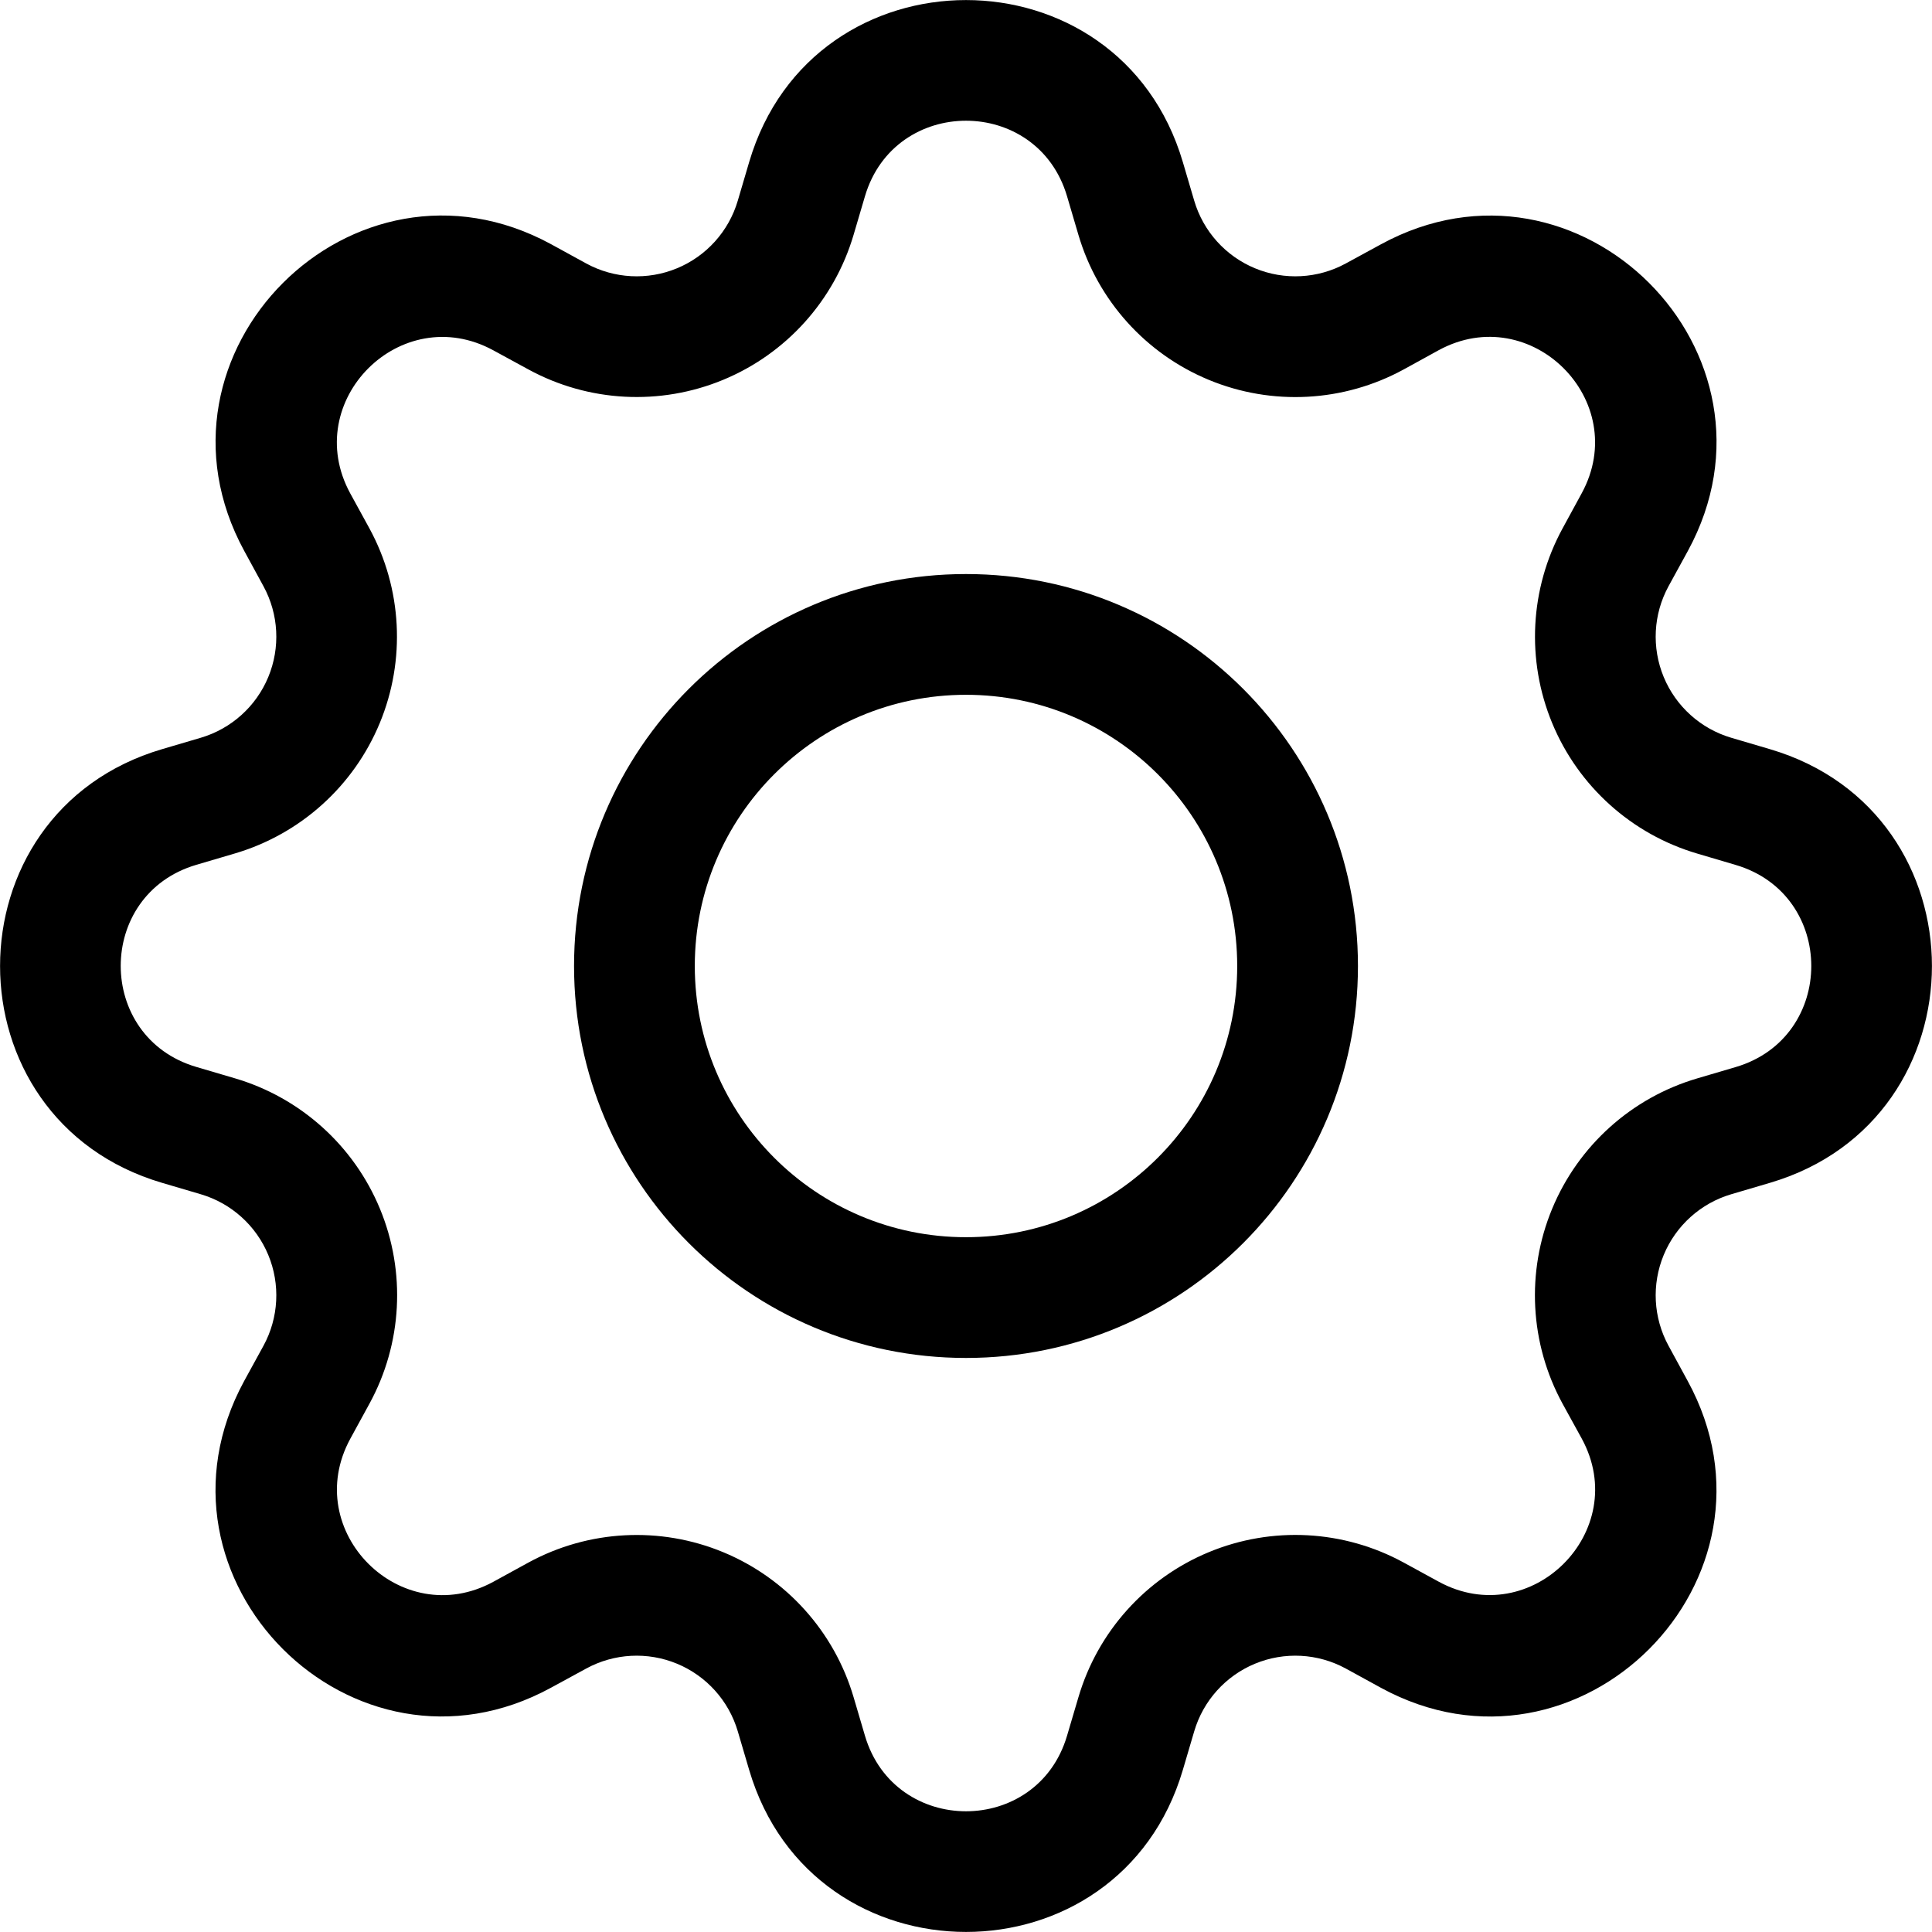
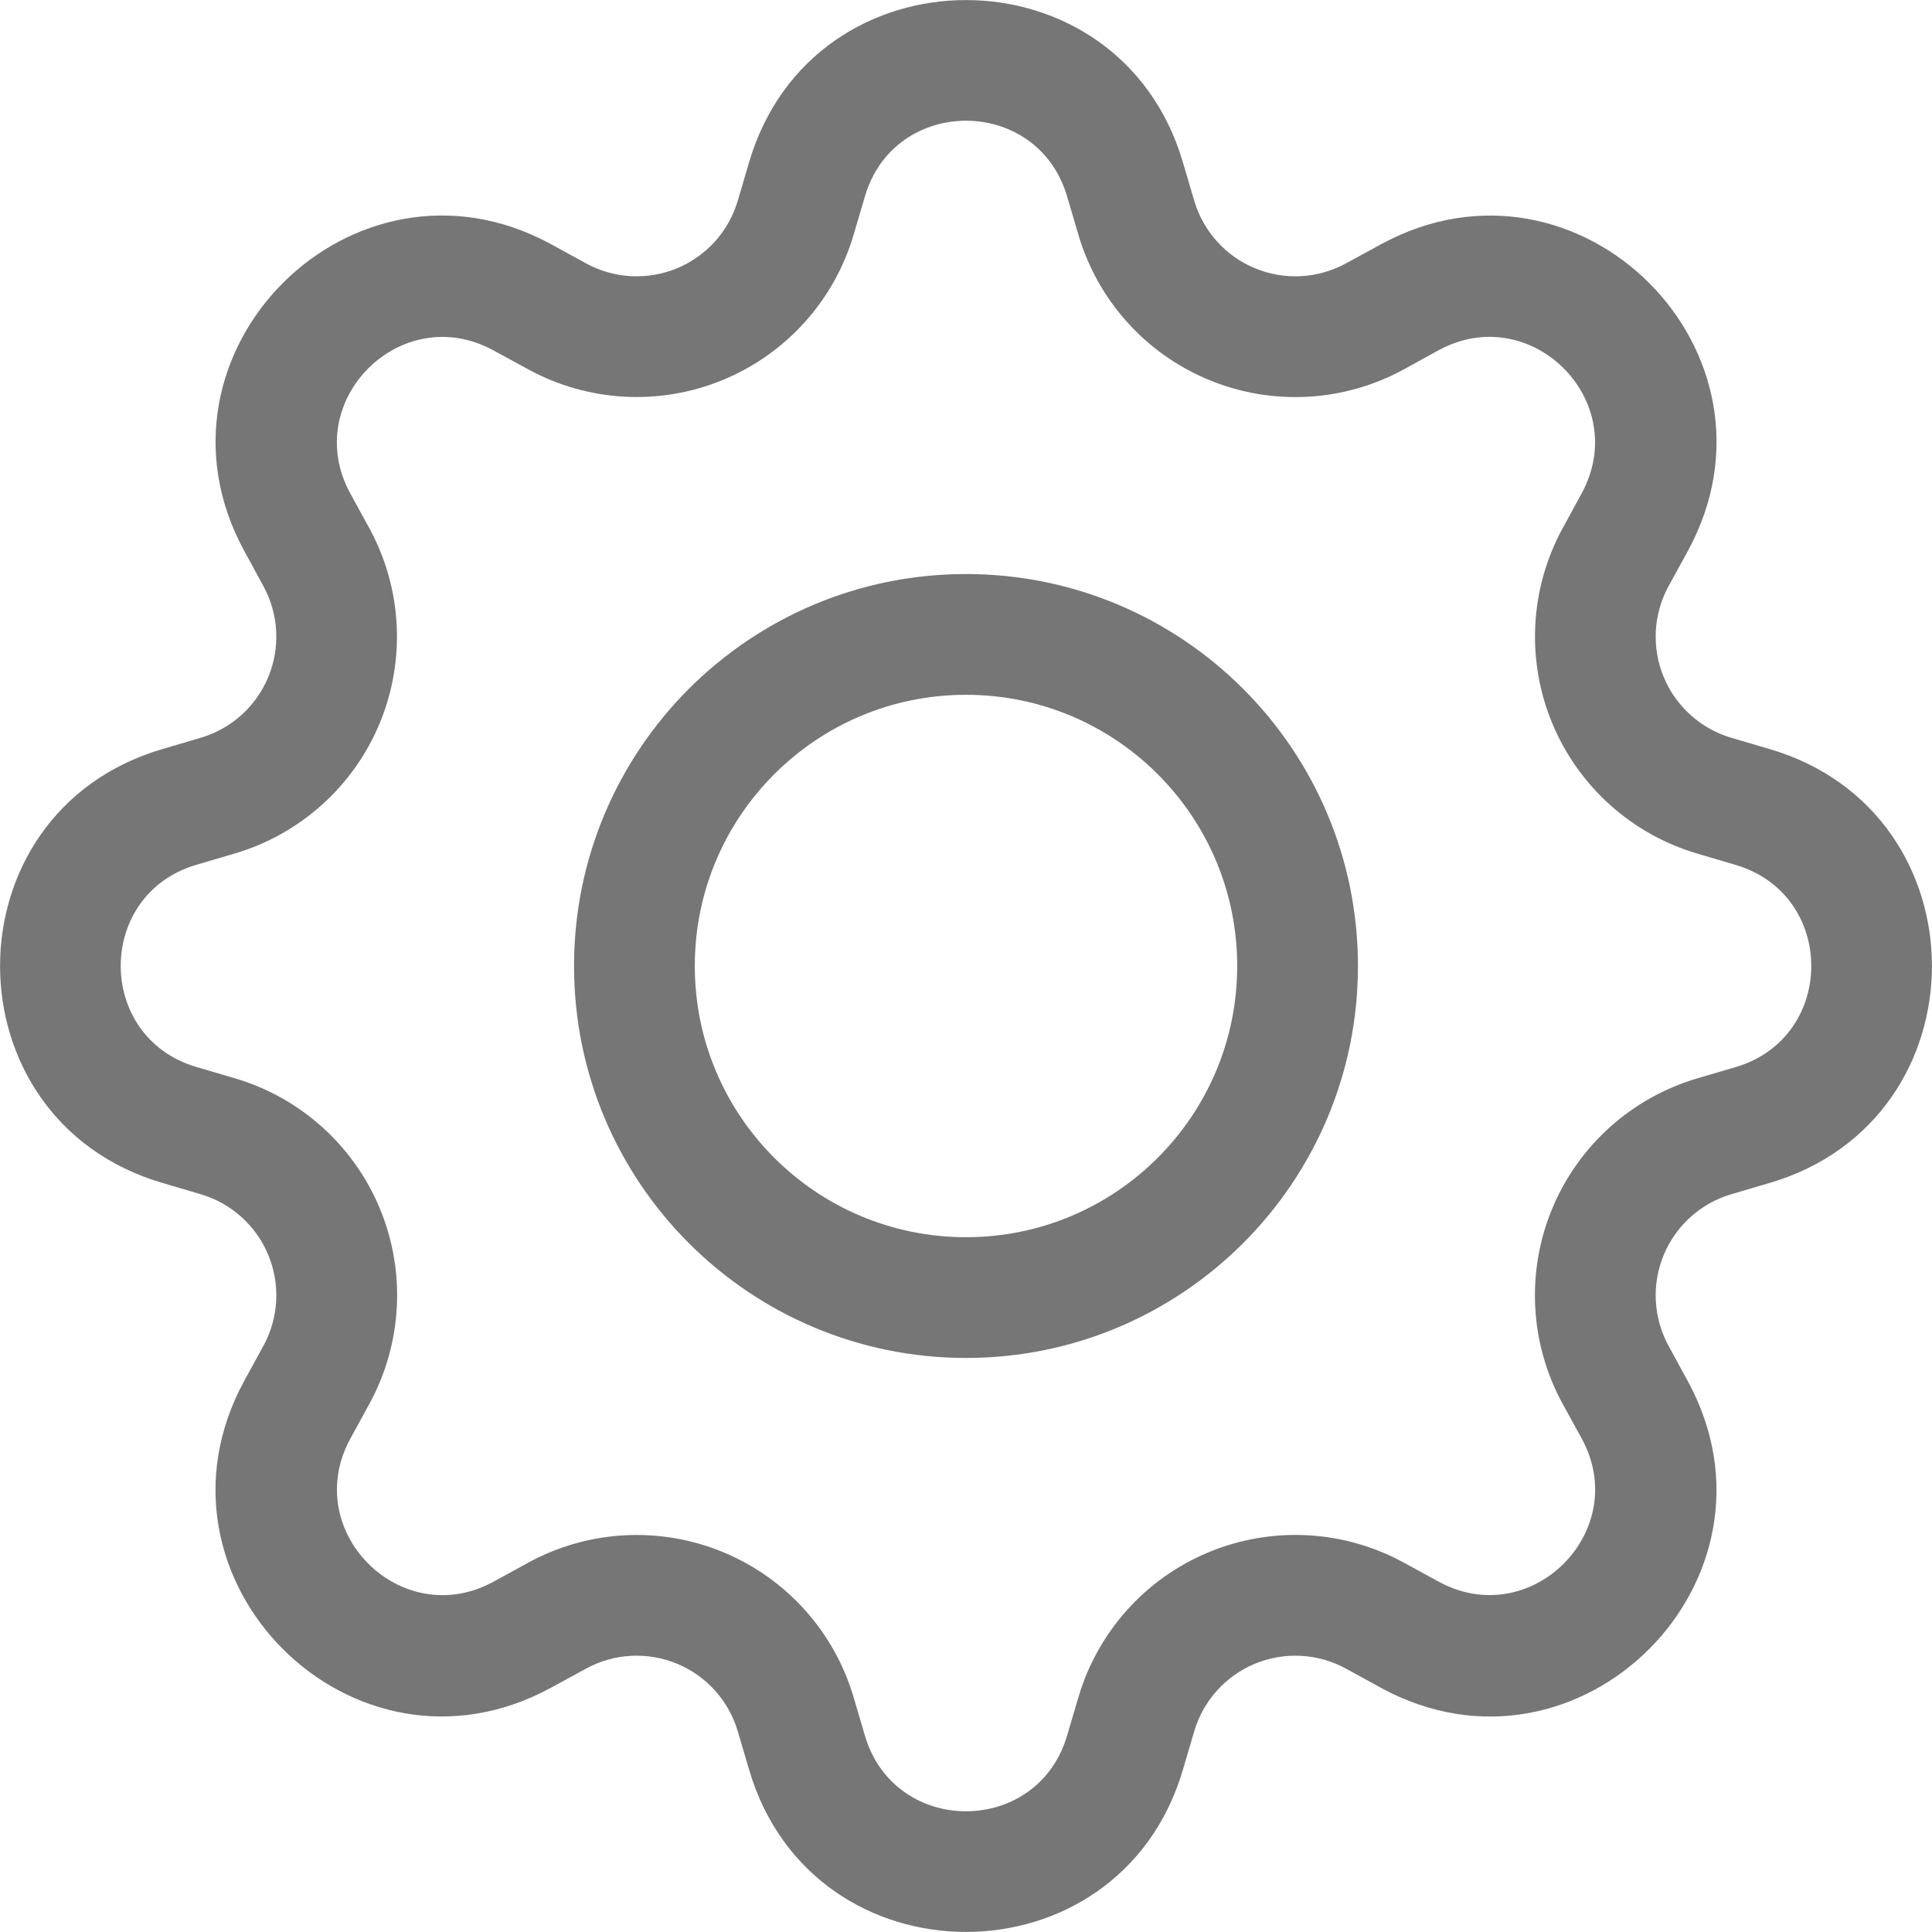
- <svg xmlns="http://www.w3.org/2000/svg" width="16" height="16" fill="currentColor" class="bi bi-gear" viewBox="0 0 16 16">
+ <svg xmlns="http://www.w3.org/2000/svg" width="16" height="16" fill=" #767676" class="bi bi-gear" viewBox="0 0 16 16">
  <path d="M8 4.754a3.246 3.246 0 1 0 0 6.492 3.246 3.246 0 0 0 0-6.492zM5.754 8a2.246 2.246 0 1 1 4.492 0 2.246 2.246 0 0 1-4.492 0z" />
  <path d="M9.796 1.343c-.527-1.79-3.065-1.79-3.592 0l-.094.319a.873.873 0 0 1-1.255.52l-.292-.16c-1.64-.892-3.433.902-2.54 2.541l.159.292a.873.873 0 0 1-.52 1.255l-.319.094c-1.79.527-1.79 3.065 0 3.592l.319.094a.873.873 0 0 1 .52 1.255l-.16.292c-.892 1.64.901 3.434 2.541 2.54l.292-.159a.873.873 0 0 1 1.255.52l.094.319c.527 1.79 3.065 1.79 3.592 0l.094-.319a.873.873 0 0 1 1.255-.52l.292.16c1.64.893 3.434-.902 2.54-2.541l-.159-.292a.873.873 0 0 1 .52-1.255l.319-.094c1.79-.527 1.79-3.065 0-3.592l-.319-.094a.873.873 0 0 1-.52-1.255l.16-.292c.893-1.64-.902-3.433-2.541-2.54l-.292.159a.873.873 0 0 1-1.255-.52l-.094-.319zm-2.633.283c.246-.835 1.428-.835 1.674 0l.094.319a1.873 1.873 0 0 0 2.693 1.115l.291-.16c.764-.415 1.6.42 1.184 1.185l-.159.292a1.873 1.873 0 0 0 1.116 2.692l.318.094c.835.246.835 1.428 0 1.674l-.319.094a1.873 1.873 0 0 0-1.115 2.693l.16.291c.415.764-.42 1.6-1.185 1.184l-.291-.159a1.873 1.873 0 0 0-2.693 1.116l-.094.318c-.246.835-1.428.835-1.674 0l-.094-.319a1.873 1.873 0 0 0-2.692-1.115l-.292.16c-.764.415-1.6-.42-1.184-1.185l.159-.291A1.873 1.873 0 0 0 1.945 8.93l-.319-.094c-.835-.246-.835-1.428 0-1.674l.319-.094A1.873 1.873 0 0 0 3.06 4.377l-.16-.292c-.415-.764.42-1.6 1.185-1.184l.292.159a1.873 1.873 0 0 0 2.692-1.115l.094-.319z" />
</svg>
